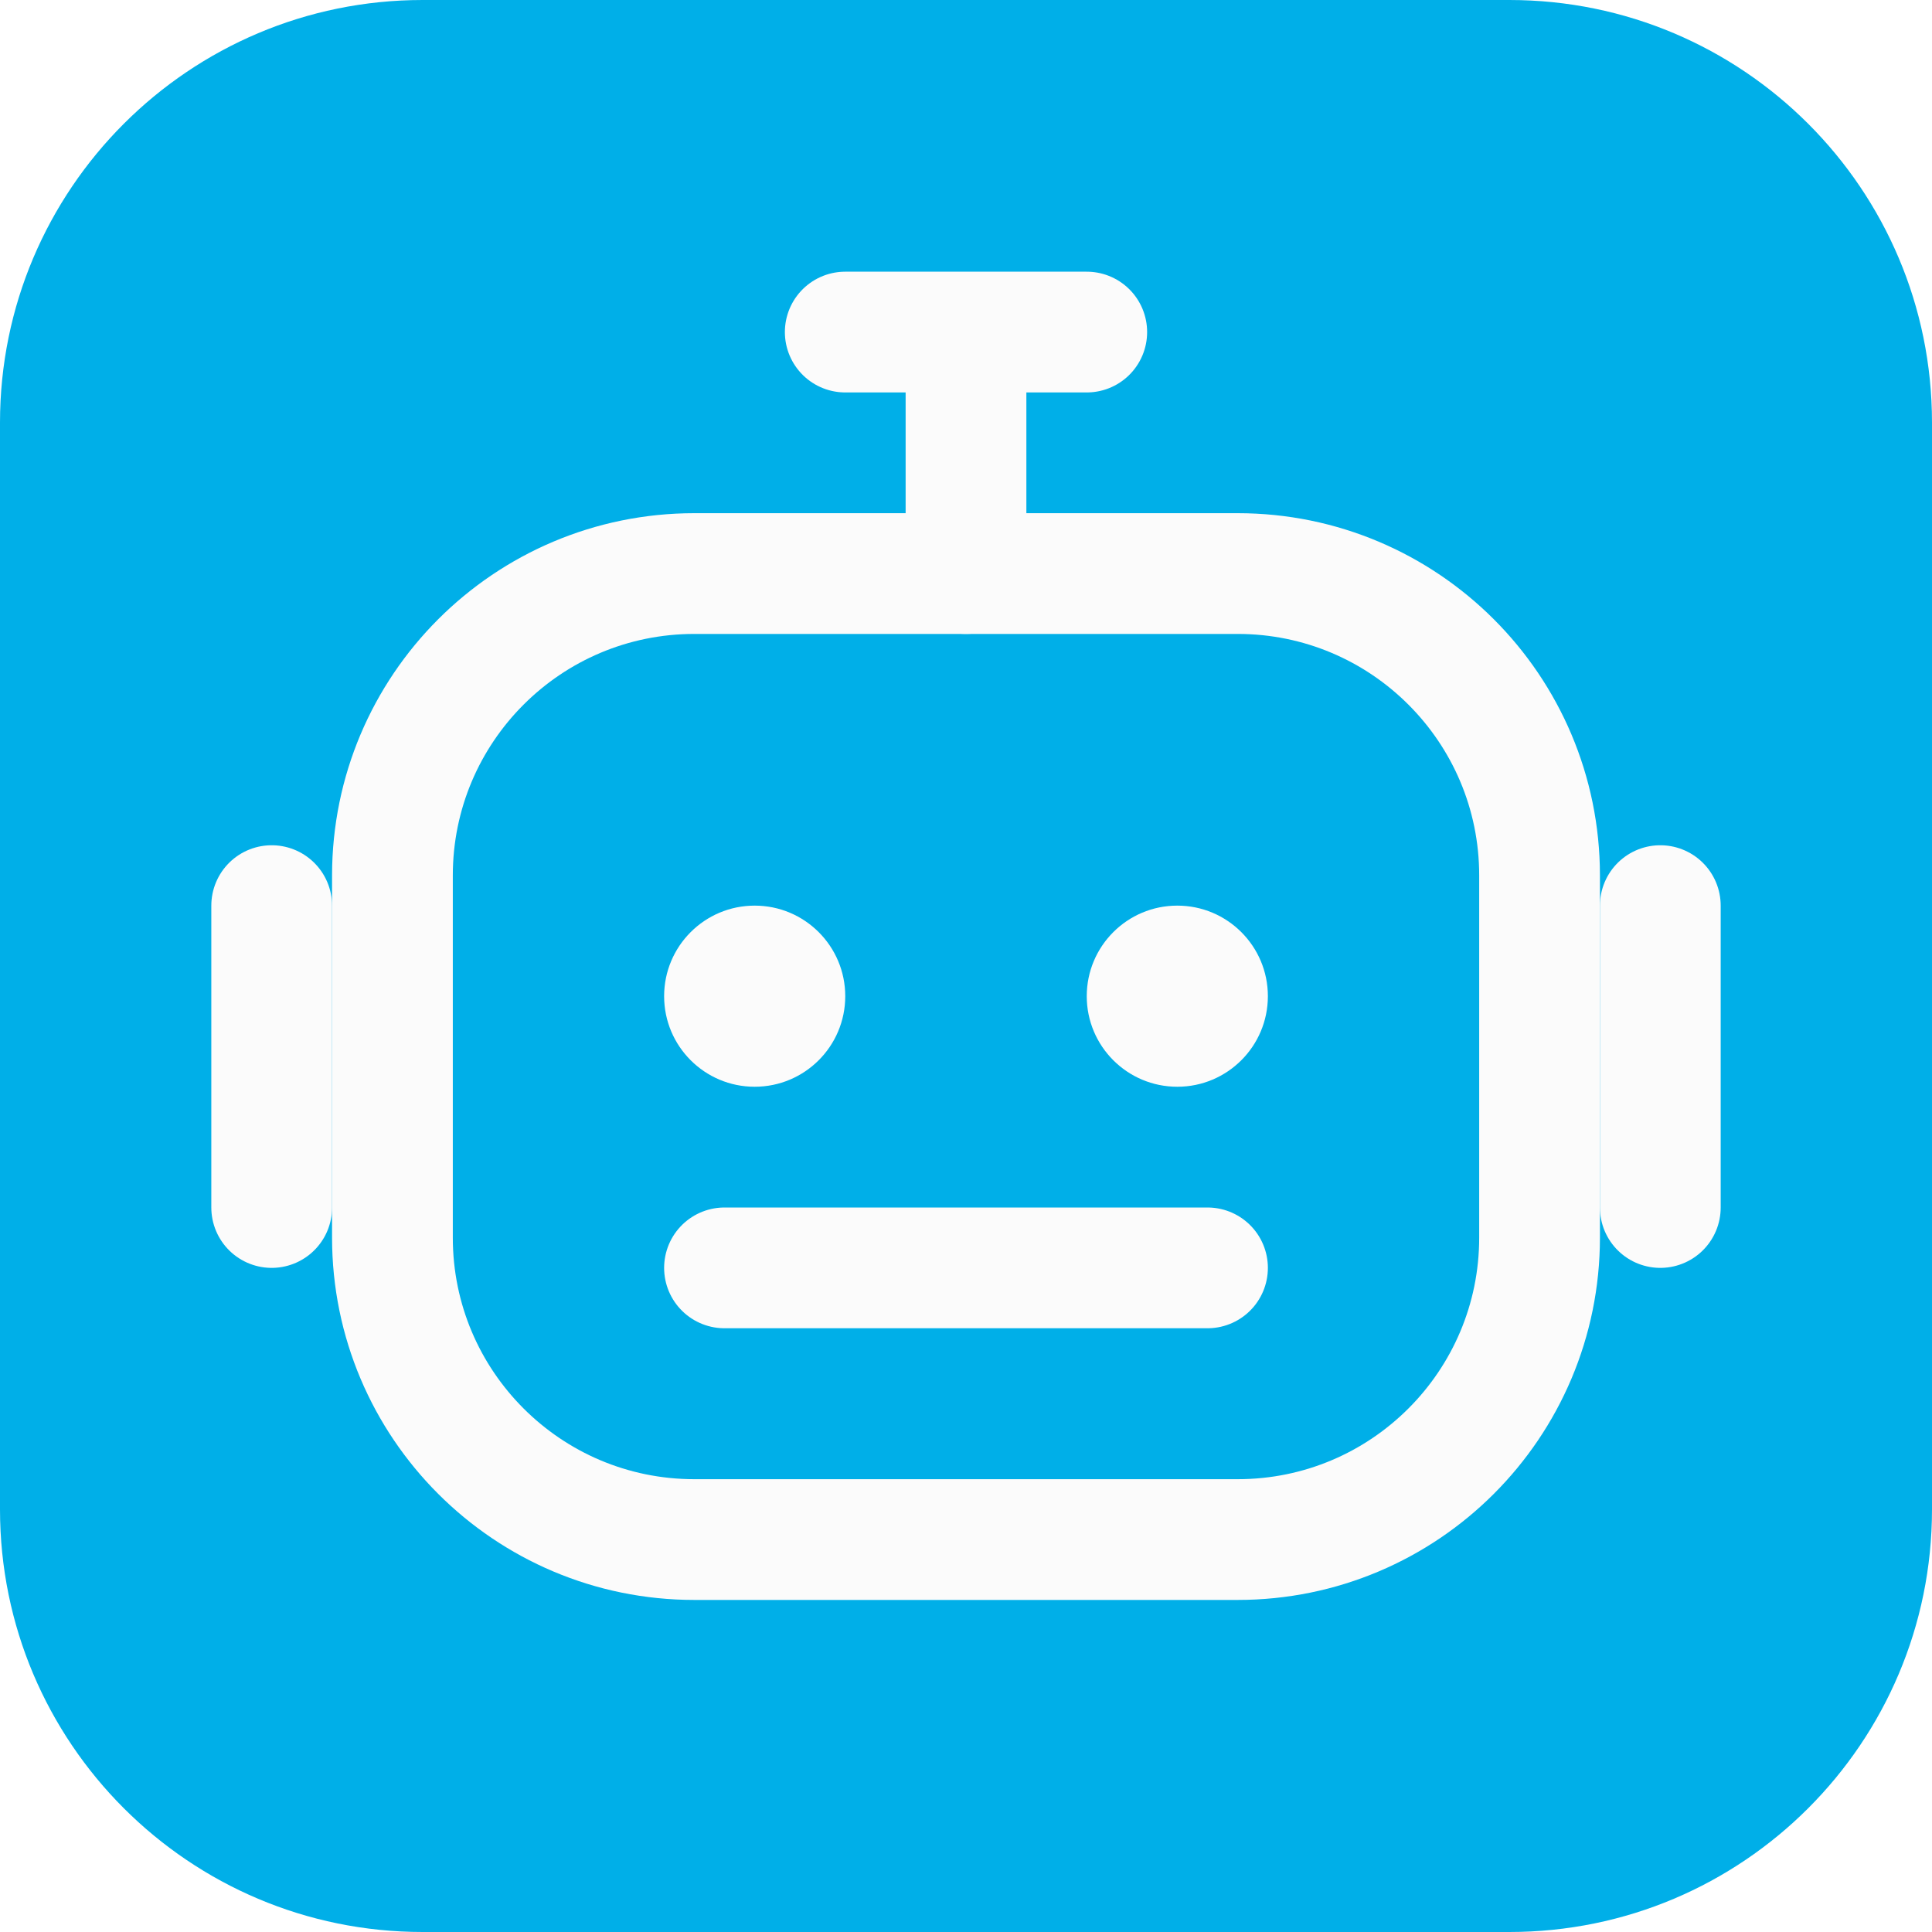
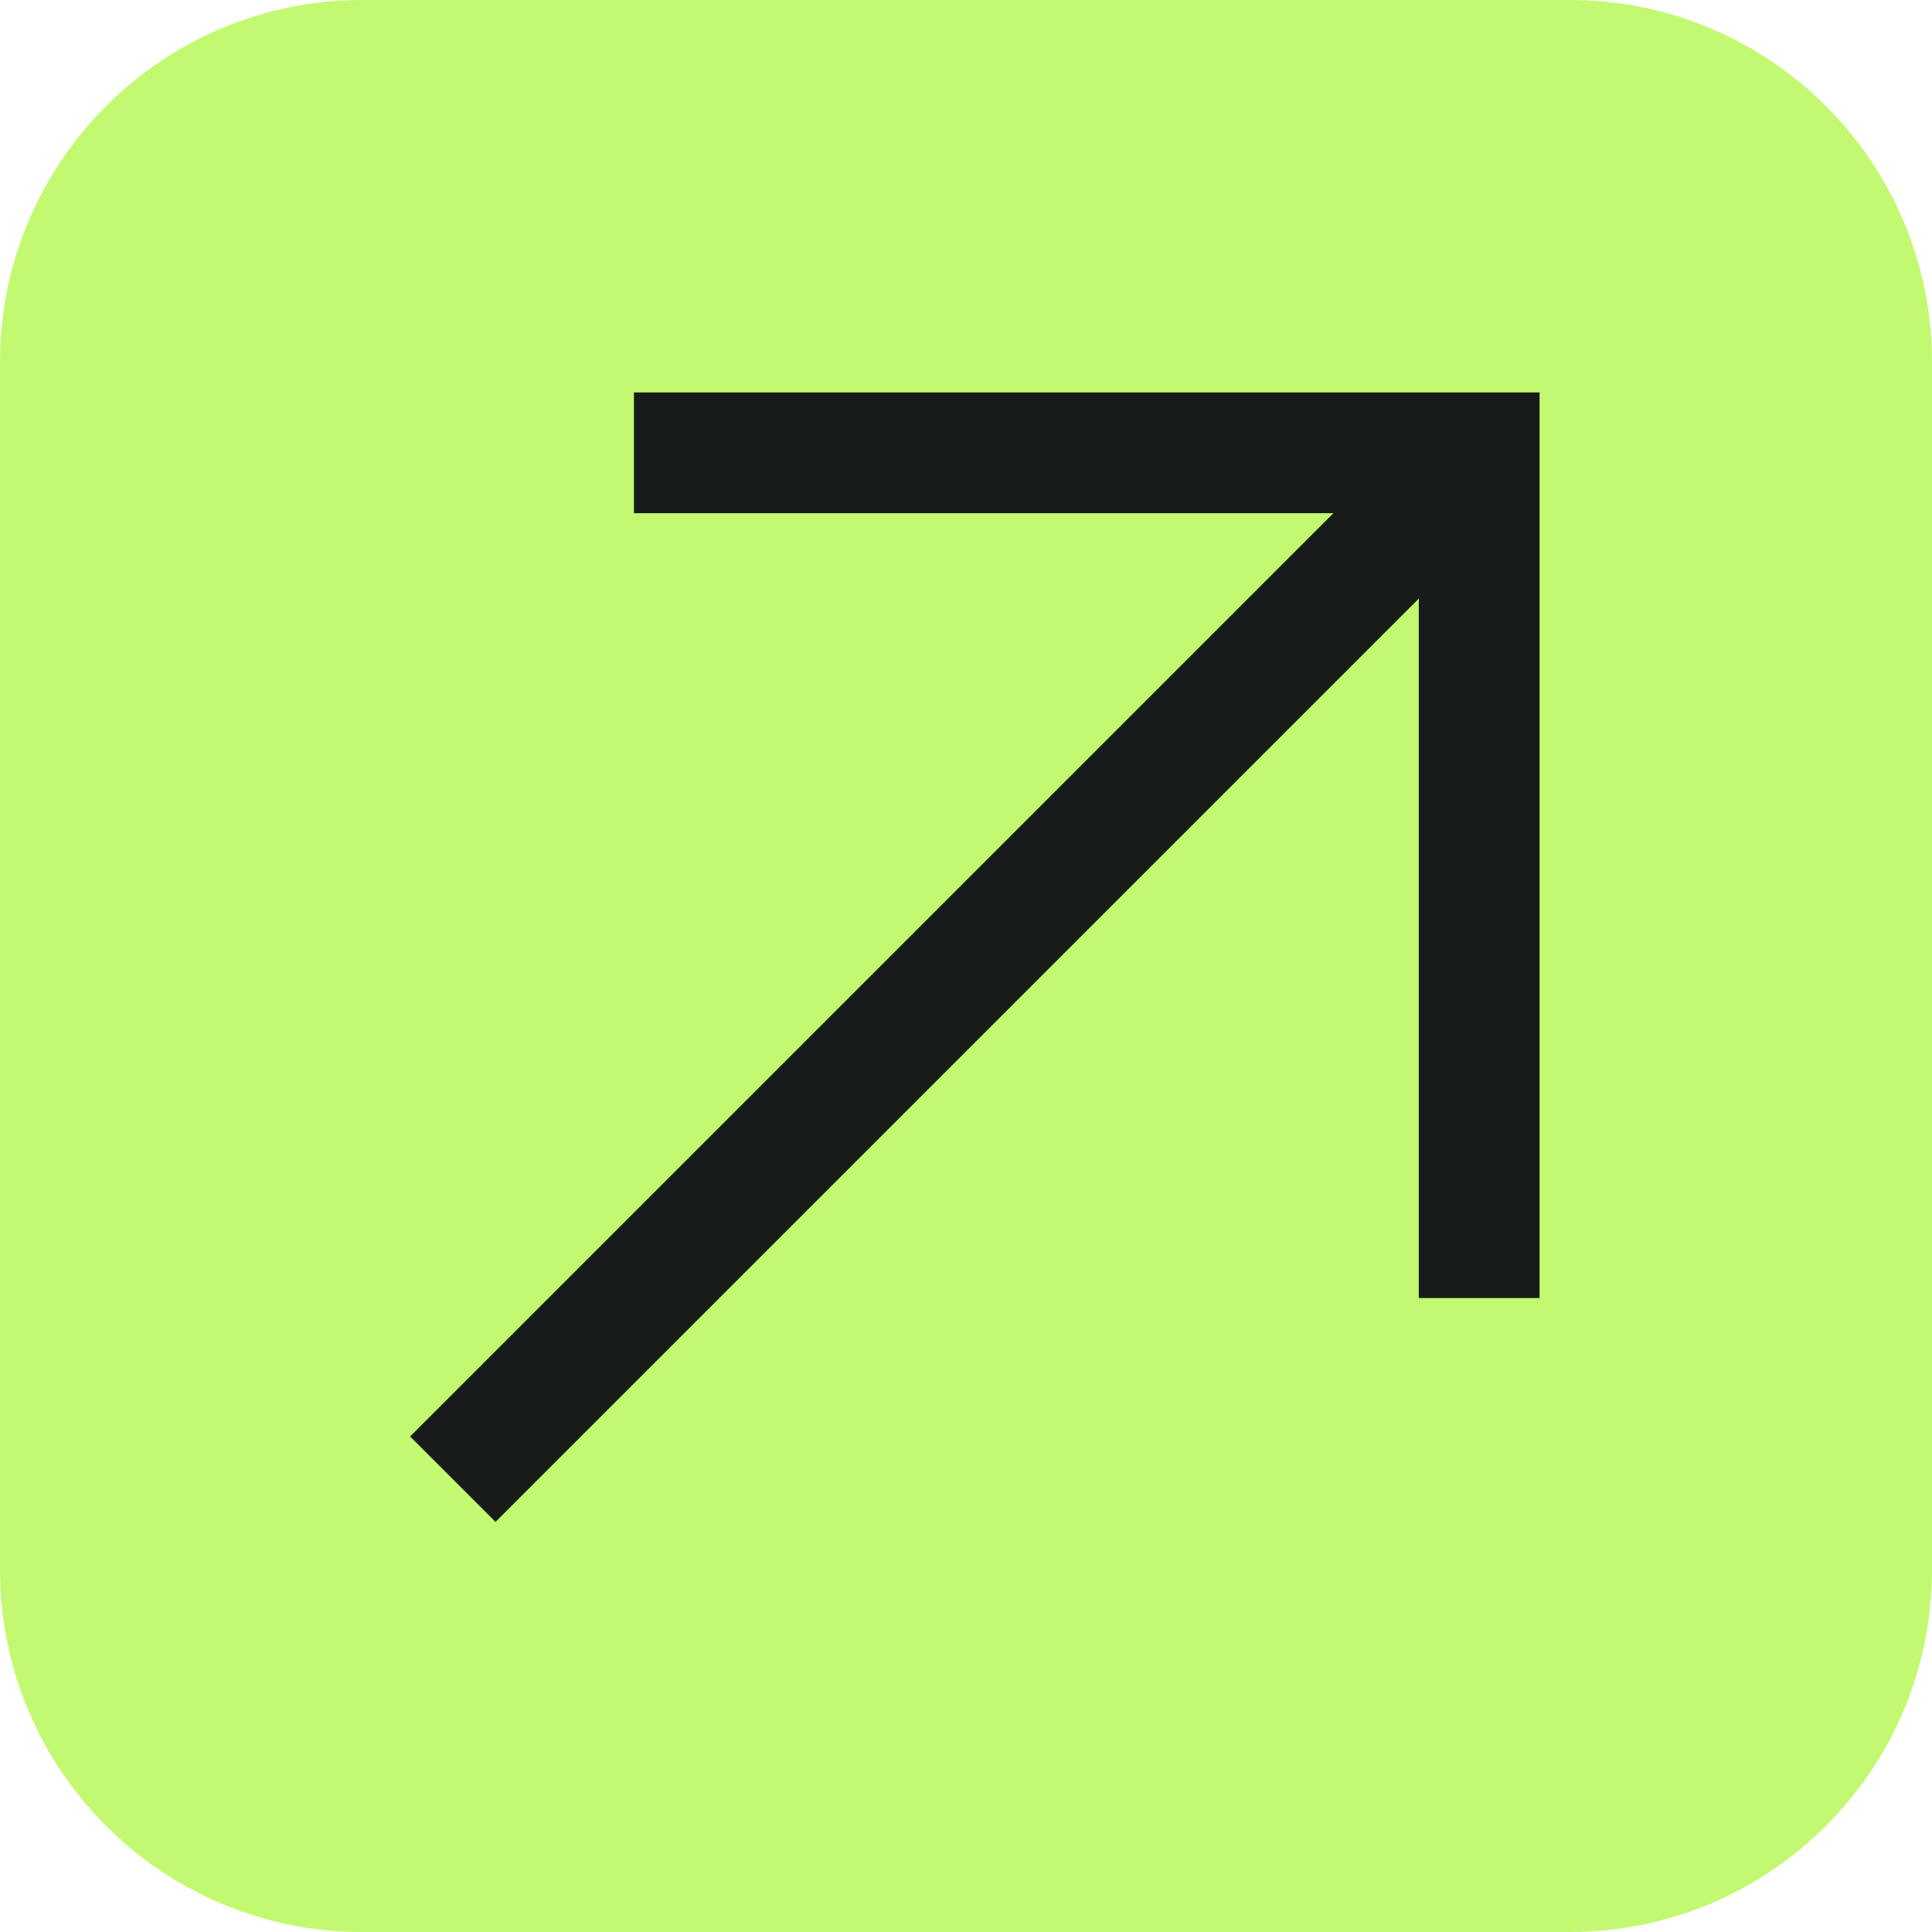
<svg xmlns="http://www.w3.org/2000/svg" viewBox="0 0 64 64">
-   <rect width="64" height="64" rx="14" fill="#00afe8" />
-   <path d="M32 11v8m-4-8h8" stroke="#fbfbfb" stroke-width="4" stroke-linecap="round" />
-   <rect x="13" y="19" width="38" height="32" rx="10" fill="none" stroke="#fbfbfb" stroke-width="4" />
-   <circle cx="25" cy="33" r="3" fill="#fbfbfb" />
-   <circle cx="39" cy="33" r="3" fill="#fbfbfb" />
-   <path d="M24 42h16M9 30v10m46-10v10" stroke="#fbfbfb" stroke-width="4" stroke-linecap="round" />
+   <rect width="64" height="64" rx="12" fill="#C2F970" />
+   <path d="M15 49 49 15M21 15h28v28" stroke="#171B19" stroke-width="4" fill="none" />
</svg>
